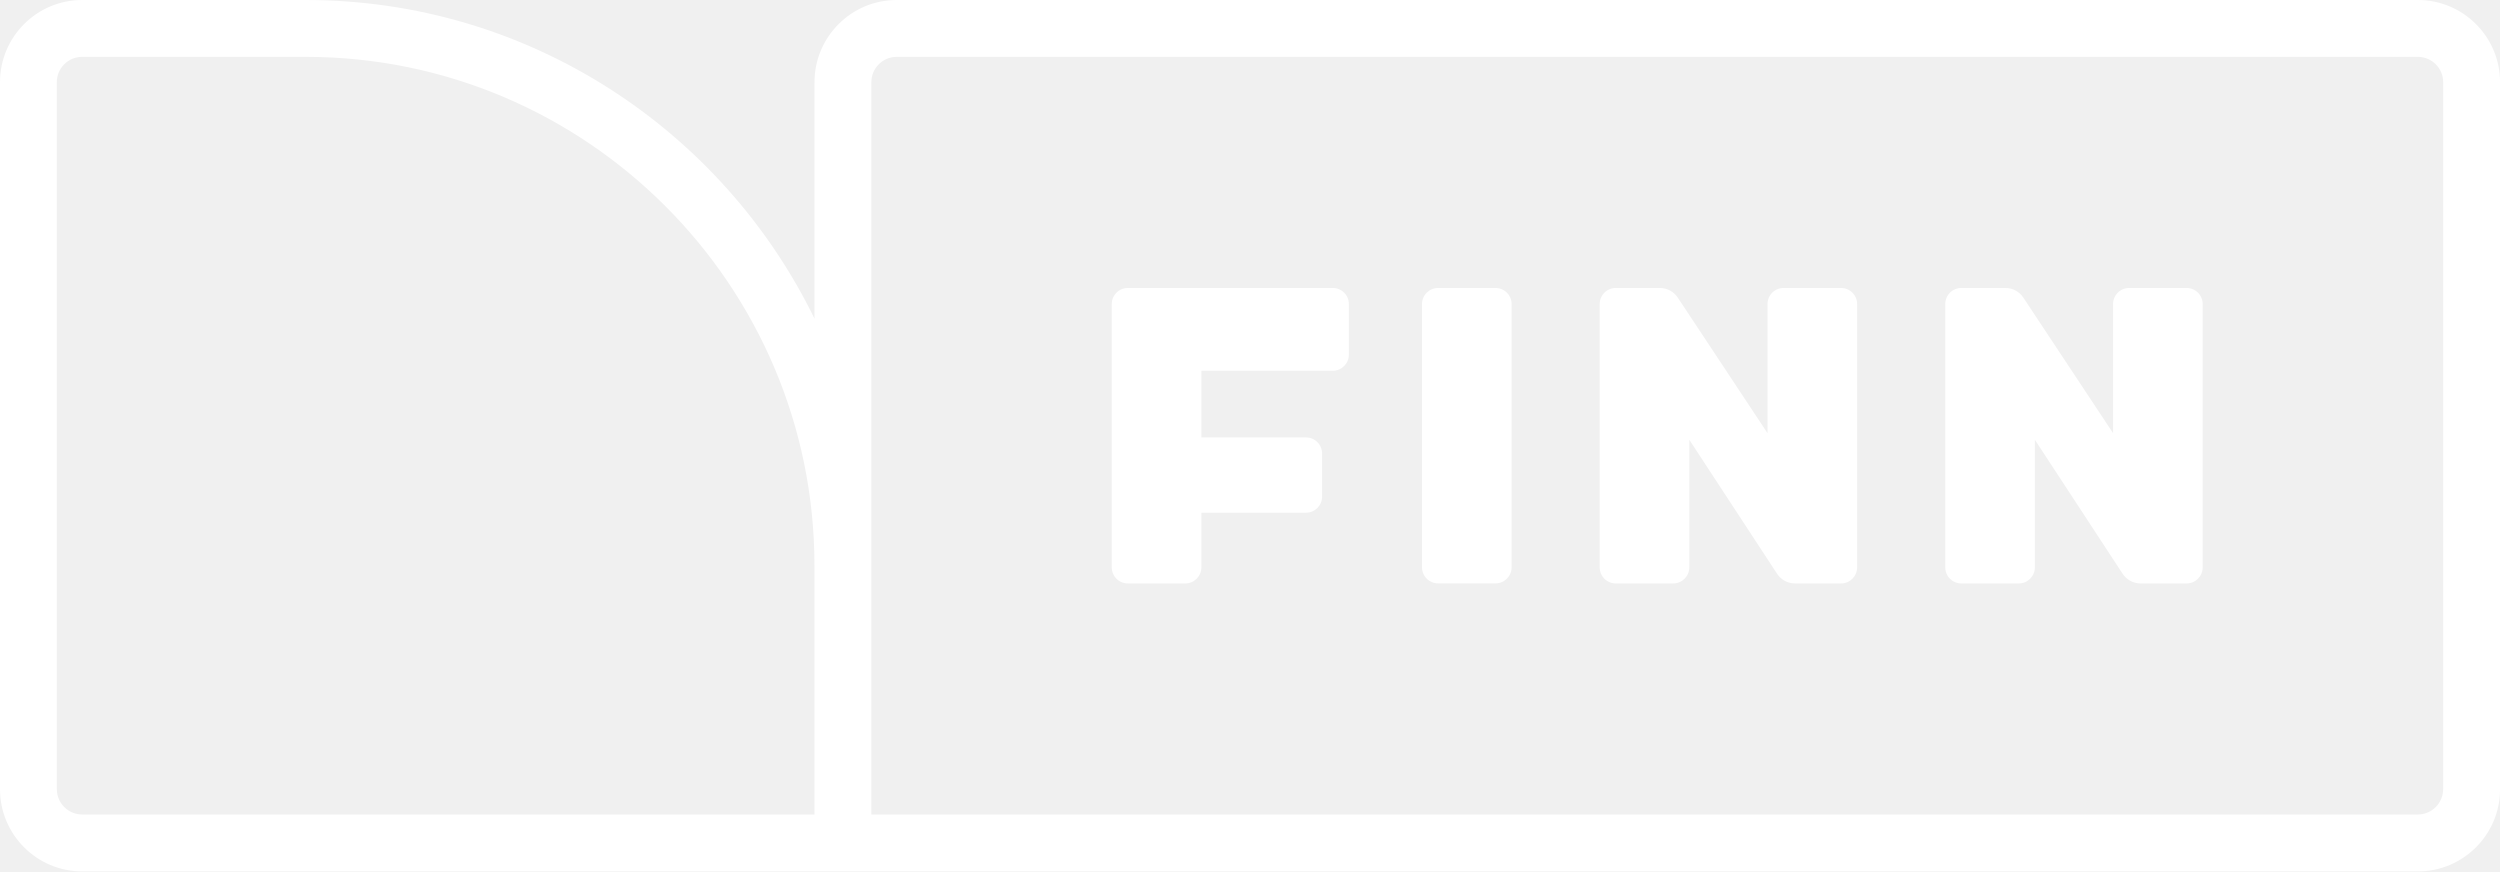
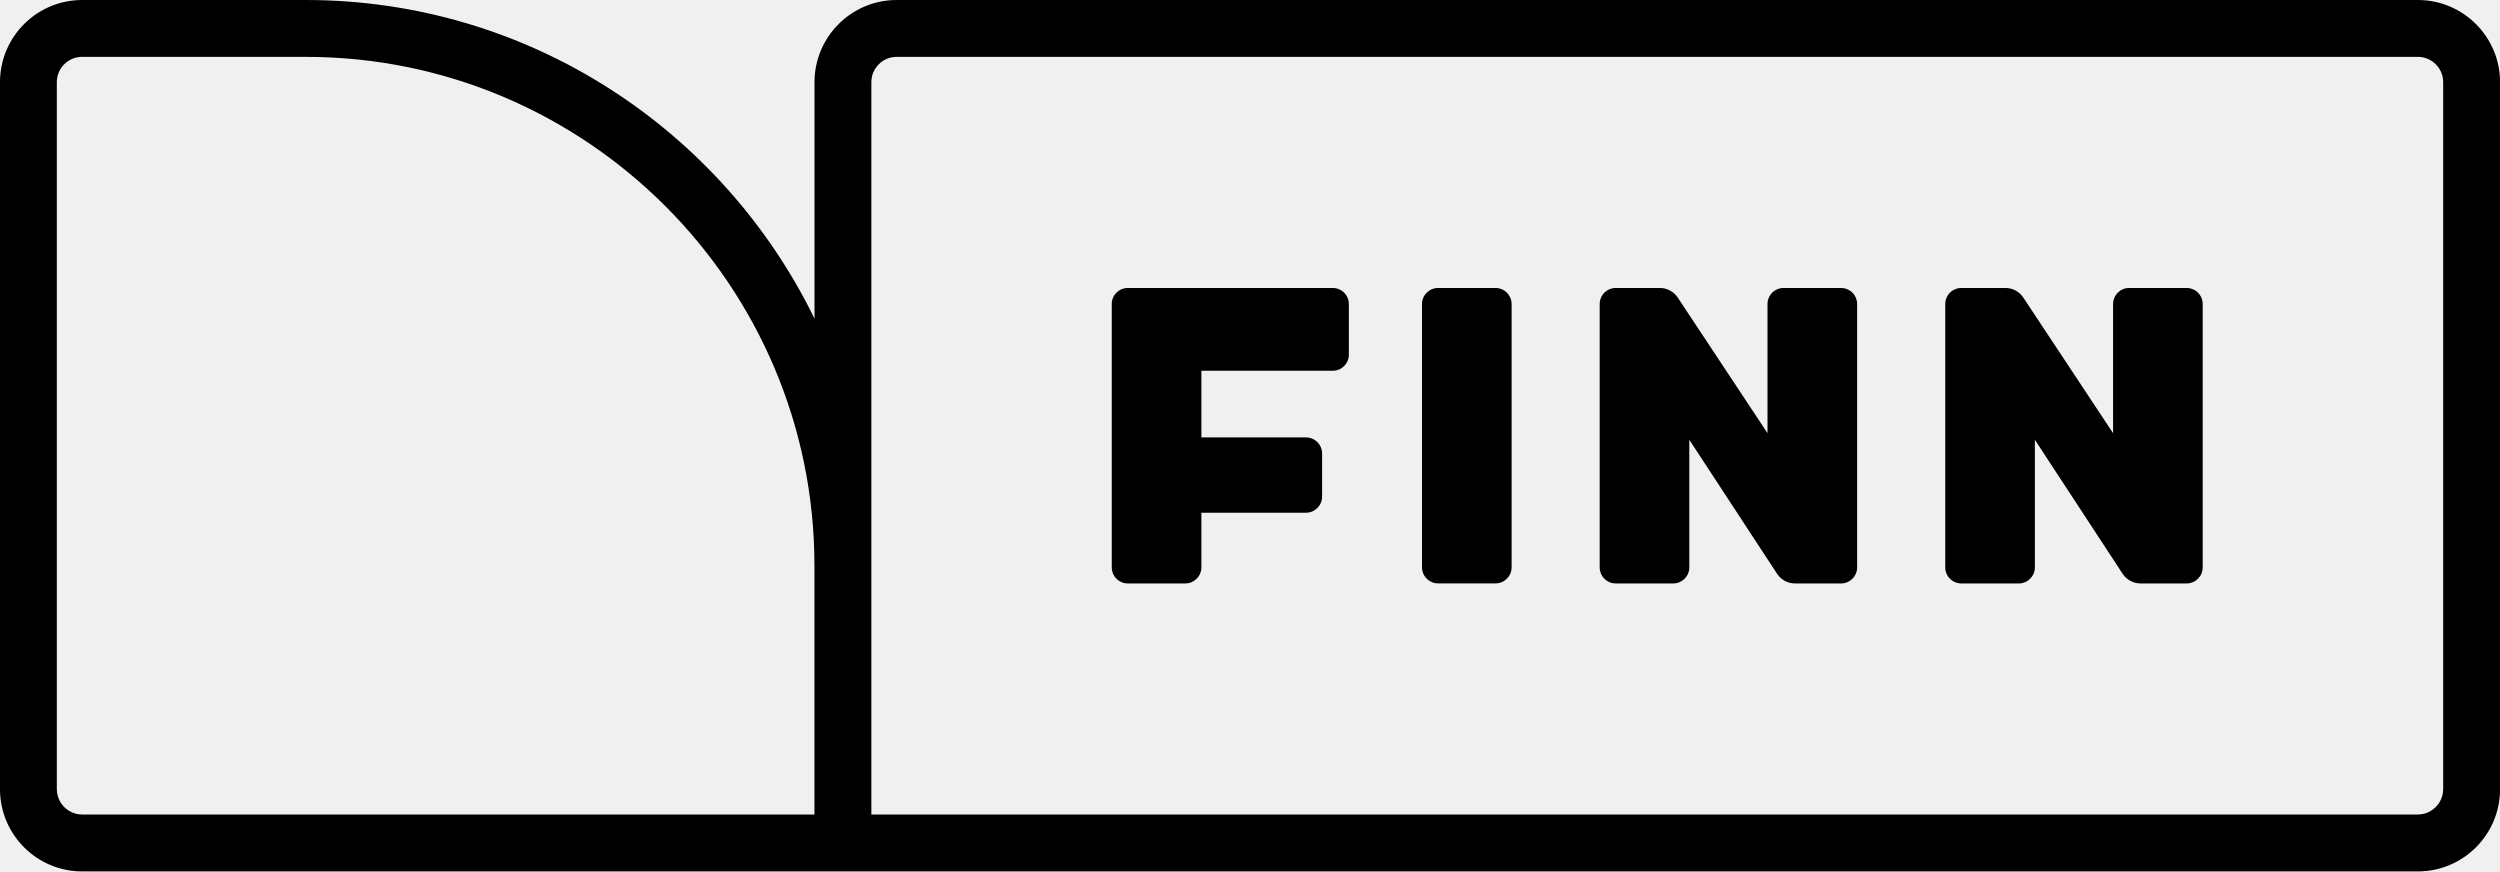
<svg xmlns="http://www.w3.org/2000/svg" id="Layer_2" viewBox="0 0 479.22 167.03">
  <defs>
-     <style>.cls-1{fill:#fff;}</style>
+     <style>.cls-1{fill:#000000;}</style>
  </defs>
  <g id="Layer_1-2">
    <path class="cls-1" d="m463.47,0H171.88c-8.68,0-15.75,7.06-15.75,15.75v45.33C138.52,24.95,101.43,0,58.61,0H15.75C7.06,0,0,7.06,0,15.75v135.54c0,8.68,7.06,15.75,15.75,15.75h447.73c8.68,0,15.75-7.06,15.75-15.75V15.75c0-8.68-7.06-15.75-15.75-15.75Zm4.85,151.28c0,2.67-2.18,4.85-4.85,4.85H167.03V15.75c0-2.67,2.17-4.85,4.85-4.85h291.6c2.67,0,4.85,2.18,4.85,4.85v135.54Zm-457.43,0V15.75c0-2.67,2.17-4.85,4.85-4.85h42.86c53.77,0,97.52,43.75,97.52,97.52v47.71H15.75c-2.67,0-4.85-2.17-4.85-4.85Z" />
    <rect class="cls-1" x="272.58" y="55.2" width="17.18" height="56.63" rx="3.09" ry="3.09" />
    <path class="cls-1" d="m255.47,55.2h-39.27c-1.71,0-3.09,1.38-3.09,3.09v50.46c0,1.71,1.38,3.09,3.09,3.09h11c1.71,0,3.09-1.38,3.09-3.09v-10.47h20.05c1.71,0,3.09-1.38,3.09-3.09v-8.25c0-1.71-1.38-3.09-3.09-3.09h-20.05v-12.78h25.18c1.71,0,3.09-1.38,3.09-3.09v-9.69c0-1.71-1.38-3.09-3.09-3.09Z" />
    <path class="cls-1" d="m419.14,55.2h-11c-1.71,0-3.09,1.38-3.09,3.09v24.74l-17.2-25.98c-.76-1.15-2.05-1.85-3.43-1.85h-8.45c-1.71,0-3.09,1.38-3.09,3.09v50.46c0,1.71,1.38,3.09,3.09,3.09h11c1.71,0,3.09-1.38,3.09-3.09v-24.45l16.82,25.68c.76,1.16,2.06,1.86,3.45,1.86h8.81c1.71,0,3.09-1.38,3.09-3.09v-50.46c0-1.71-1.38-3.09-3.09-3.09Z" />
    <path class="cls-1" d="m352.9,55.2h-11c-1.71,0-3.09,1.38-3.09,3.09v24.74l-17.2-25.98c-.76-1.15-2.05-1.85-3.43-1.85h-8.45c-1.71,0-3.09,1.38-3.09,3.09v50.46c0,1.71,1.38,3.09,3.09,3.09h11c1.71,0,3.09-1.38,3.09-3.09v-24.45l16.82,25.68c.76,1.16,2.06,1.86,3.45,1.86h8.81c1.71,0,3.09-1.38,3.09-3.09v-50.46c0-1.71-1.38-3.09-3.09-3.09Z" />
  </g>
</svg>
